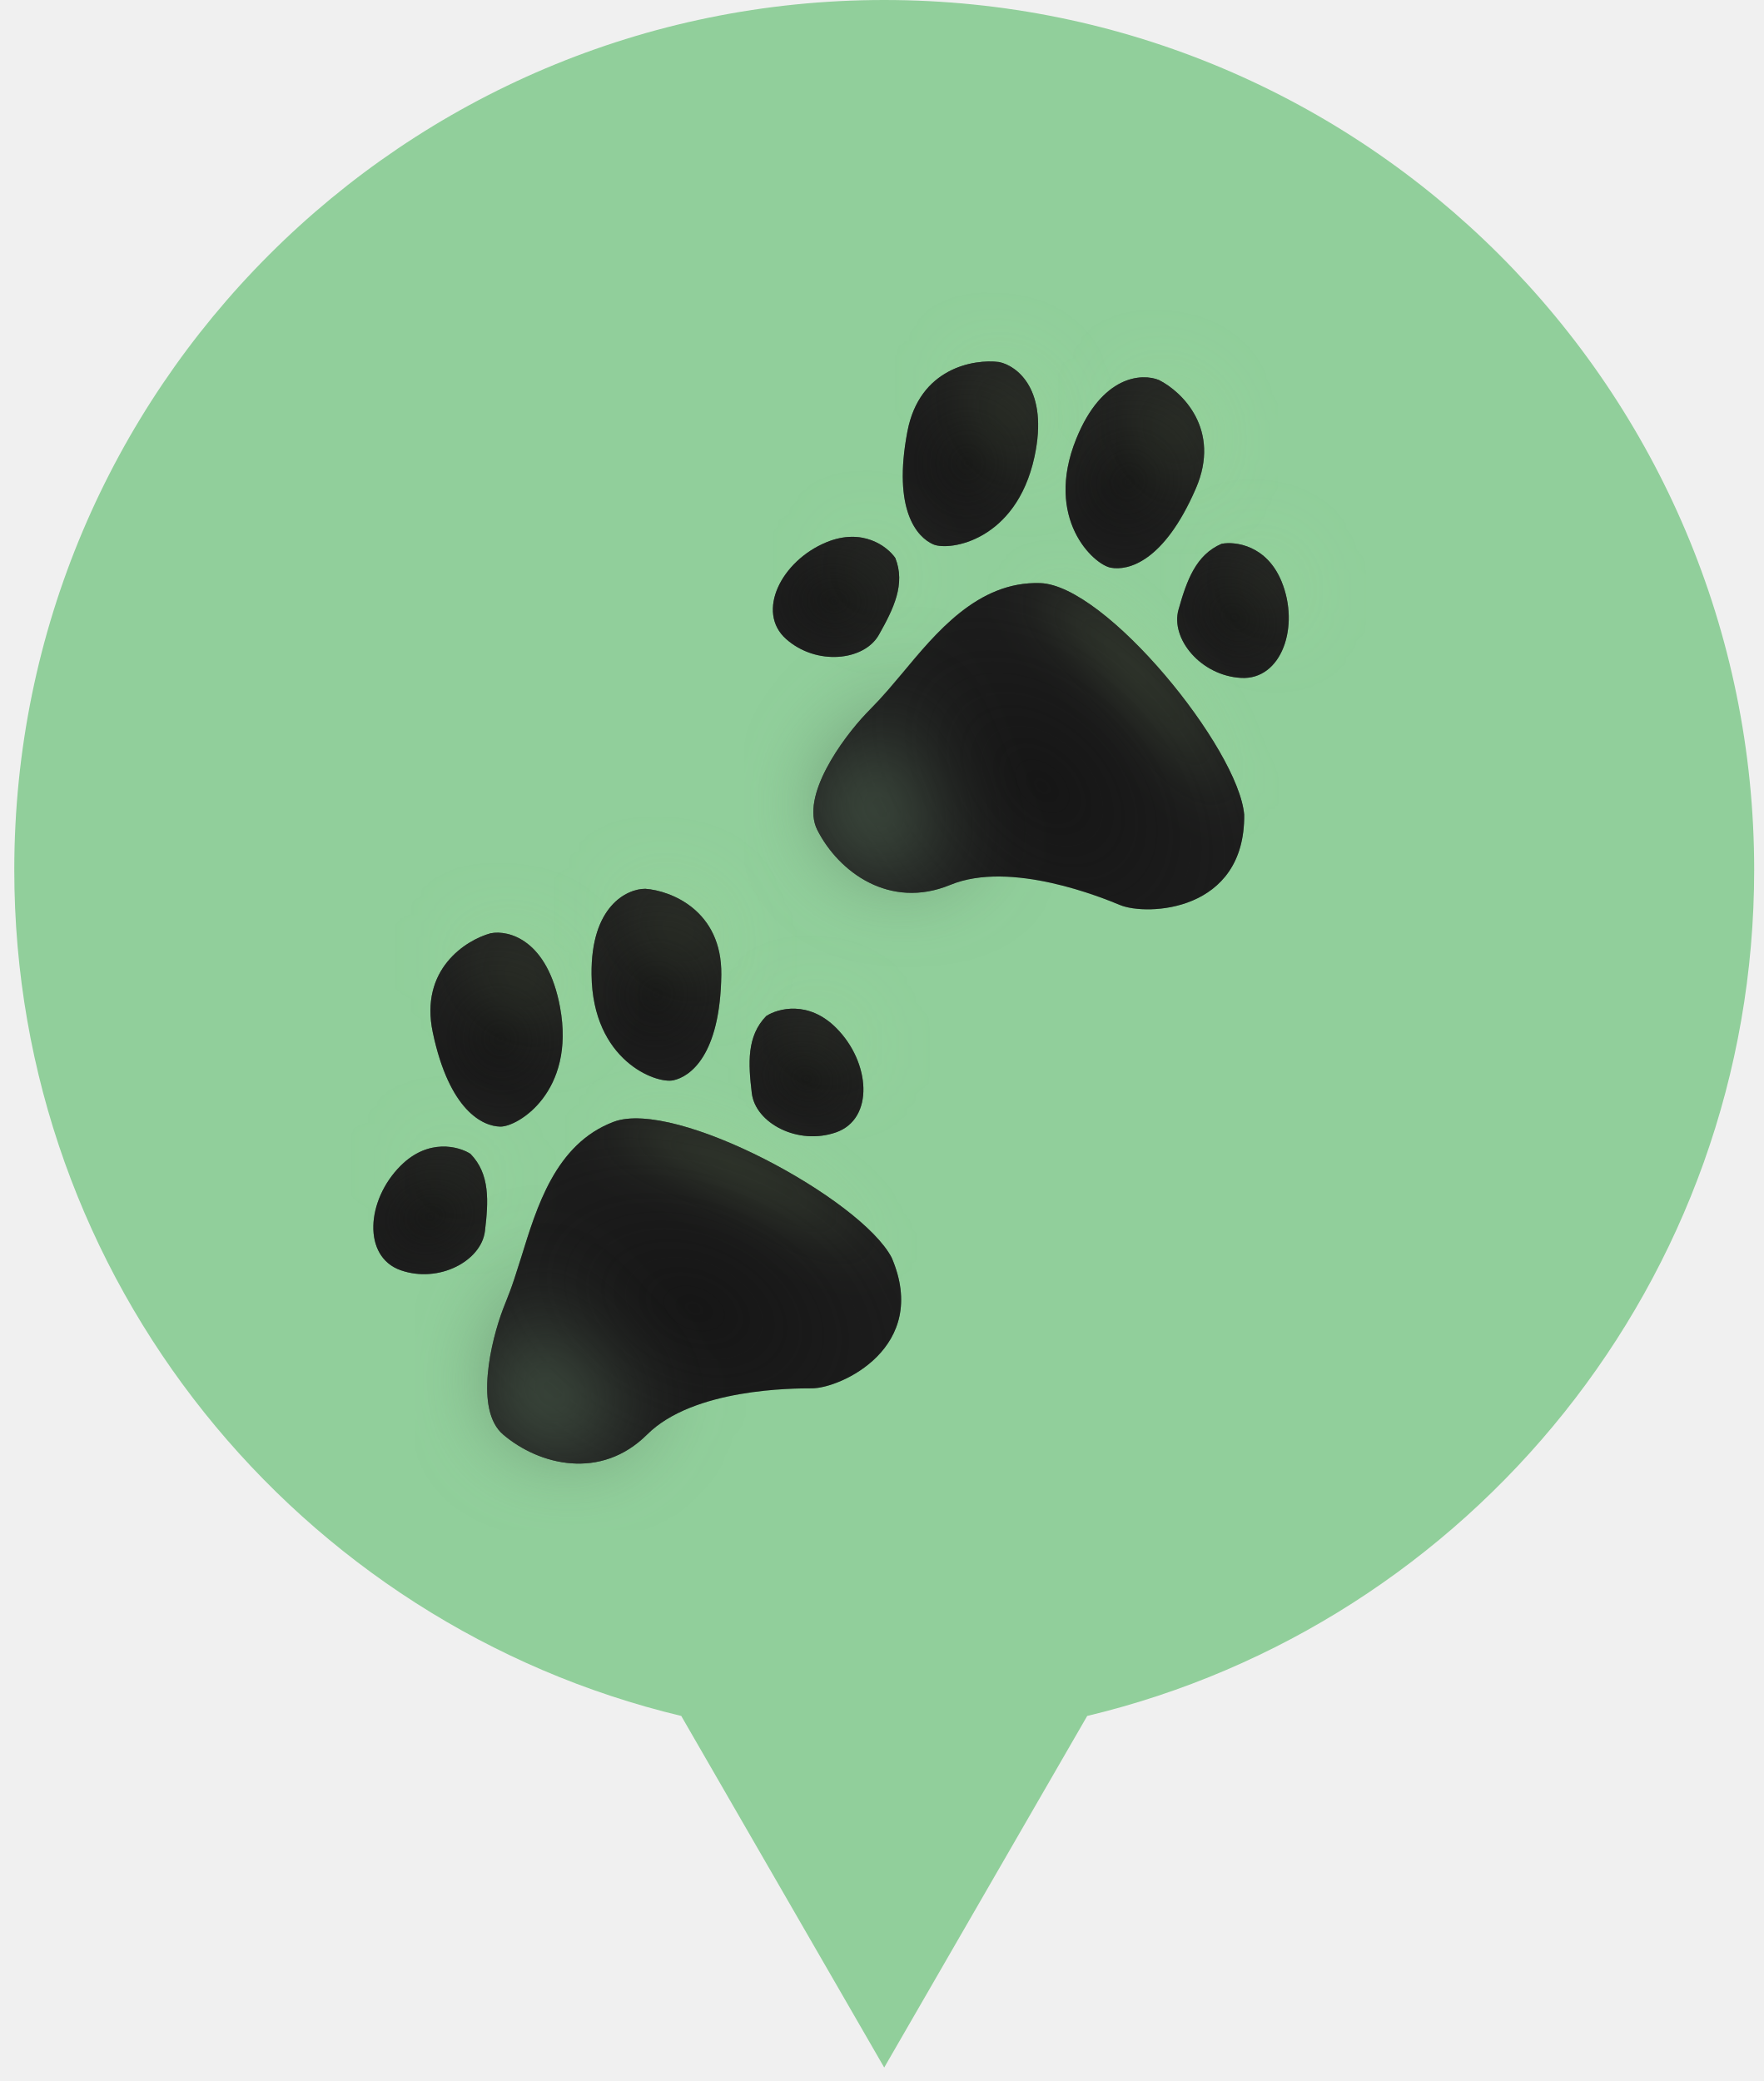
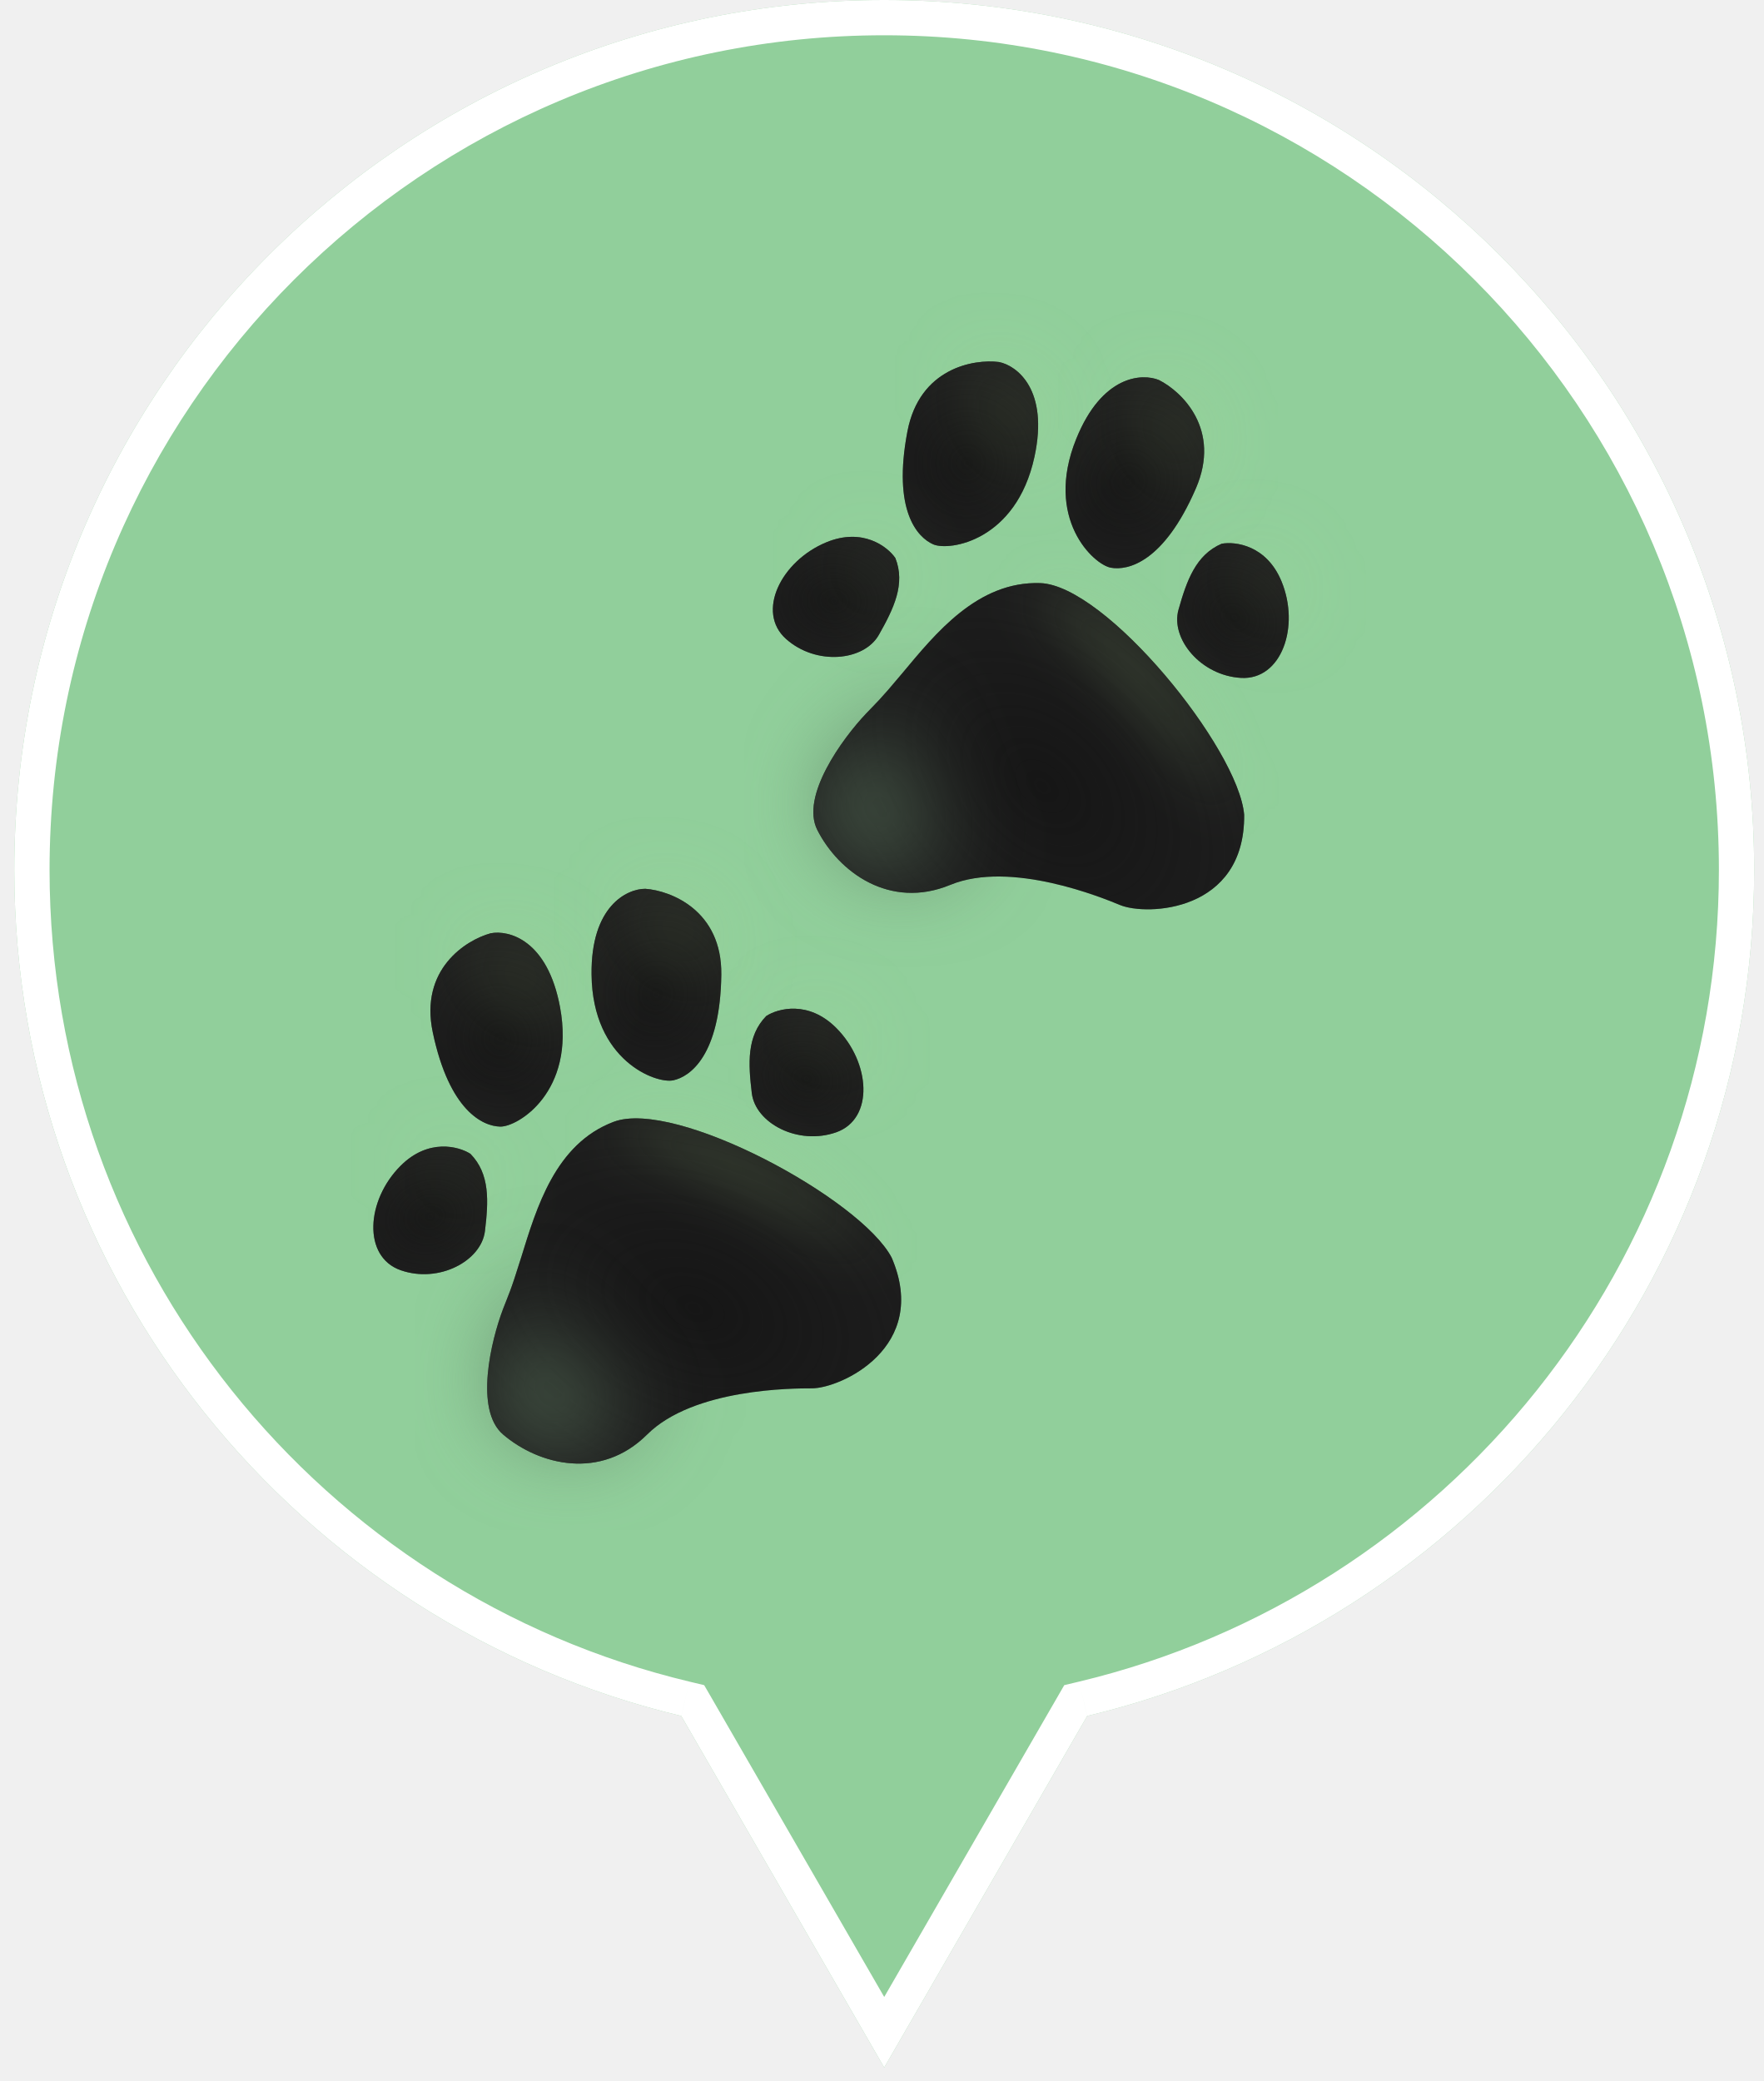
<svg xmlns="http://www.w3.org/2000/svg" width="50" height="59" viewBox="0 0 50 59" fill="none">
+   <mask id="path-1-inside-1_1477_23335" fill="white">
+     <path fill-rule="evenodd" clip-rule="evenodd" d="M30.822 48.65C41.667 46.058 49.73 36.302 49.73 24.663C49.73 11.042 38.688 0 25.067 0C11.447 0 0.405 11.042 0.405 24.663C0.405 36.302 8.468 46.058 19.313 48.65L25.067 58.618L30.822 48.65Z" />
+   </mask>
  <path fill-rule="evenodd" clip-rule="evenodd" d="M30.822 48.65C41.667 46.058 49.73 36.302 49.73 24.663C49.73 11.042 38.688 0 25.067 0C11.447 0 0.405 11.042 0.405 24.663C0.405 36.302 8.468 46.058 19.313 48.65L25.067 58.618L30.822 48.65Z" fill="#91CF9B" />
-   <path d="M14.262 40.67C13.445 39.972 13.921 38.006 14.262 37.109C14.412 36.714 14.466 36.645 14.773 35.656C15.209 34.252 15.737 32.43 17.399 31.805C19.149 31.147 24.403 33.985 25.278 35.656C26.372 38.2 23.832 39.362 23.017 39.362C22.496 39.362 19.66 39.362 18.347 40.67C17.034 41.978 15.283 41.542 14.262 40.67Z" fill="#161616" />
-   <path d="M14.262 40.67C13.445 39.972 13.921 38.006 14.262 37.109C14.412 36.714 14.466 36.645 14.773 35.656C15.209 34.252 15.737 32.43 17.399 31.805C19.149 31.147 24.403 33.985 25.278 35.656C26.372 38.2 23.832 39.362 23.017 39.362C22.496 39.362 19.66 39.362 18.347 40.67C17.034 41.978 15.283 41.542 14.262 40.67Z" fill="url(#paint0_radial_2_3)" />
+   <path d="M30.822 48.65L30.59 47.677L30.171 47.777L29.956 48.15L30.822 48.65ZM19.313 48.65L20.179 48.15L19.963 47.777L19.545 47.677L19.313 48.65ZM25.067 58.618L24.201 59.118L25.067 60.618L25.933 59.118L25.067 58.618ZM48.73 24.663C48.73 35.828 40.995 45.19 30.59 47.677L31.055 49.623C42.339 46.925 50.73 36.775 50.73 24.663H48.73ZM25.067 1C38.136 1 48.73 11.594 48.73 24.663H50.73C50.73 10.489 39.24 -1 25.067 -1V1ZM1.405 24.663C1.405 11.594 11.999 1 25.067 1V-1C10.895 -1 -0.595 10.489 -0.595 24.663H1.405ZM19.545 47.677C9.14 45.19 1.405 35.828 1.405 24.663H-0.595C-0.595 36.775 7.795 46.925 19.08 49.623L19.545 47.677ZM25.933 58.118L20.179 48.15L18.447 49.15L24.201 59.118L25.933 58.118ZM29.956 48.15L24.201 58.118L25.933 59.118L31.688 49.15L29.956 48.15Z" fill="white" mask="url(#path-1-inside-1_1477_23335)" />
+   <path d="M14.262 40.67C13.445 39.972 13.921 38.006 14.262 37.109C14.412 36.714 14.466 36.645 14.773 35.656C15.209 34.252 15.737 32.43 17.399 31.805C19.149 31.147 24.403 33.985 25.278 35.656C26.372 38.2 23.832 39.362 23.017 39.362C22.496 39.362 19.661 39.362 18.347 40.67C17.034 41.978 15.283 41.542 14.262 40.67Z" fill="#161616" />
+   <path d="M14.262 40.67C13.445 39.972 13.921 38.006 14.262 37.109C14.412 36.714 14.466 36.645 14.773 35.656C15.209 34.252 15.737 32.43 17.399 31.805C19.149 31.147 24.403 33.985 25.278 35.656C26.372 38.2 23.832 39.362 23.017 39.362C22.496 39.362 19.661 39.362 18.347 40.67C17.034 41.978 15.283 41.542 14.262 40.67Z" fill="url(#paint0_radial_1477_23335)" />
  <path d="M20.449 27.637C20.472 25.815 19.022 25.252 18.294 25.199C17.776 25.199 16.746 25.686 16.77 27.637C16.799 30.075 18.602 30.732 19.085 30.629C19.569 30.527 20.419 29.914 20.449 27.637Z" fill="#161616" />
-   <path d="M20.449 27.637C20.472 25.815 19.022 25.252 18.294 25.199C17.776 25.199 16.746 25.686 16.77 27.637C16.799 30.075 18.602 30.732 19.085 30.629C19.569 30.527 20.419 29.914 20.449 27.637Z" fill="url(#paint1_radial_2_3)" />
+   <path d="M20.449 27.637C20.472 25.815 19.022 25.252 18.294 25.199C17.776 25.199 16.746 25.686 16.77 27.637C16.799 30.075 18.602 30.732 19.085 30.629C19.569 30.527 20.419 29.914 20.449 27.637Z" fill="url(#paint1_radial_1477_23335)" />
  <path d="M12.268 29.266C11.893 27.482 13.207 26.652 13.911 26.46C14.42 26.361 15.524 26.642 15.878 28.56C16.321 30.958 14.679 31.949 14.184 31.941C13.69 31.933 12.737 31.495 12.268 29.266Z" fill="#161616" />
-   <path d="M12.268 29.266C11.893 27.482 13.207 26.652 13.911 26.46C14.42 26.361 15.524 26.642 15.878 28.56C16.321 30.958 14.679 31.949 14.184 31.941C13.69 31.933 12.737 31.495 12.268 29.266Z" fill="url(#paint2_radial_2_3)" />
-   <path d="M23.702 29.14C22.917 28.358 22.056 28.59 21.724 28.805C21.167 29.374 21.211 30.148 21.313 30.994C21.416 31.841 22.618 32.483 23.702 32.104C24.787 31.724 24.684 30.119 23.702 29.14Z" fill="#161616" />
-   <path d="M23.702 29.14C22.917 28.358 22.056 28.59 21.724 28.805C21.167 29.374 21.211 30.148 21.313 30.994C21.416 31.841 22.618 32.483 23.702 32.104C24.787 31.724 24.684 30.119 23.702 29.14Z" fill="url(#paint3_radial_2_3)" />
+   <path d="M12.268 29.266C11.893 27.482 13.207 26.652 13.911 26.46C14.42 26.361 15.524 26.642 15.878 28.56C16.321 30.958 14.679 31.949 14.184 31.941C13.69 31.933 12.737 31.495 12.268 29.266Z" fill="url(#paint2_radial_1477_23335)" />
+   <path d="M23.703 29.14C22.917 28.358 22.056 28.59 21.724 28.805C21.167 29.374 21.211 30.148 21.313 30.994C21.416 31.841 22.618 32.483 23.703 32.104C24.787 31.724 24.684 30.118 23.703 29.14Z" fill="#161616" />
+   <path d="M23.703 29.14C22.917 28.358 22.056 28.59 21.724 28.805C21.167 29.374 21.211 30.148 21.313 30.994C21.416 31.841 22.618 32.483 23.703 32.104C24.787 31.724 24.684 30.118 23.703 29.14Z" fill="url(#paint3_radial_1477_23335)" />
  <path d="M11.359 33.05C12.144 32.267 13.005 32.5 13.337 32.714C13.894 33.283 13.85 34.057 13.748 34.904C13.645 35.75 12.443 36.393 11.359 36.013C10.274 35.633 10.377 34.028 11.359 33.05Z" fill="#161616" />
-   <path d="M11.359 33.05C12.144 32.267 13.005 32.5 13.337 32.714C13.894 33.283 13.85 34.057 13.748 34.904C13.645 35.75 12.443 36.393 11.359 36.013C10.274 35.633 10.377 34.028 11.359 33.05Z" fill="url(#paint4_radial_2_3)" />
-   <g filter="url(#filter0_f_2_3)">
-     <path fill-rule="evenodd" clip-rule="evenodd" d="M16.162 32.946C16.359 32.799 16.579 32.676 16.824 32.58C18.507 31.922 23.562 34.76 24.404 36.431C24.861 37.535 24.66 38.379 24.221 38.98C25.01 38.407 25.669 37.369 25.027 35.818C24.184 34.147 19.13 31.309 17.446 31.967C16.907 32.178 16.491 32.525 16.162 32.946Z" fill="url(#paint5_linear_2_3)" fill-opacity="0.6" />
-   </g>
-   <g filter="url(#filter1_f_2_3)">
-     <path fill-rule="evenodd" clip-rule="evenodd" d="M18.271 25.52C18.93 25.568 20.241 26.077 20.22 27.724C20.203 29.029 19.888 29.73 19.548 30.092C19.73 29.682 19.862 29.096 19.873 28.264C19.894 26.616 18.583 26.108 17.925 26.059C17.704 26.059 17.382 26.157 17.104 26.444C17.402 25.731 17.948 25.52 18.271 25.52Z" fill="url(#paint6_linear_2_3)" fill-opacity="0.6" />
-   </g>
-   <g filter="url(#filter2_f_2_3)">
-     <path fill-rule="evenodd" clip-rule="evenodd" d="M13.794 26.837C14.463 26.885 15.795 27.389 15.774 29.021C15.757 30.314 15.437 31.008 15.092 31.367C15.277 30.961 15.411 30.38 15.422 29.556C15.443 27.924 14.111 27.42 13.442 27.372C13.218 27.372 12.89 27.468 12.608 27.753C12.911 27.046 13.465 26.837 13.794 26.837Z" fill="url(#paint7_linear_2_3)" fill-opacity="0.6" />
-   </g>
-   <g filter="url(#filter3_f_2_3)">
-     <path fill-rule="evenodd" clip-rule="evenodd" d="M22.55 28.849C23.079 28.882 24.133 29.233 24.116 30.371C24.102 31.272 23.849 31.756 23.576 32.005C23.723 31.723 23.829 31.318 23.837 30.743C23.854 29.606 22.801 29.255 22.272 29.221C22.095 29.221 21.836 29.289 21.613 29.487C21.852 28.994 22.29 28.849 22.55 28.849Z" fill="url(#paint8_linear_2_3)" fill-opacity="0.6" />
-   </g>
-   <g filter="url(#filter4_f_2_3)">
-     <path fill-rule="evenodd" clip-rule="evenodd" d="M12.293 32.765C12.718 32.798 13.565 33.143 13.551 34.261C13.54 35.146 13.337 35.621 13.117 35.866C13.235 35.588 13.32 35.191 13.327 34.626C13.341 33.509 12.494 33.164 12.069 33.131C11.927 33.131 11.718 33.197 11.539 33.392C11.732 32.908 12.084 32.765 12.293 32.765Z" fill="url(#paint9_linear_2_3)" fill-opacity="0.6" />
-   </g>
-   <g filter="url(#filter5_f_2_3)">
-     <path d="M14.52 40.301C13.81 39.694 14.224 37.984 14.52 37.204C14.651 36.86 14.697 36.8 14.964 35.941C15.344 34.72 15.803 33.135 17.248 32.591C18.77 32.019 23.339 34.487 24.1 35.941C25.052 38.152 22.843 39.163 22.134 39.163C21.681 39.163 19.215 39.163 18.073 40.301C16.931 41.438 15.408 41.059 14.52 40.301Z" fill="url(#paint10_linear_2_3)" />
-   </g>
-   <path d="M23.17 23.53C22.686 22.573 23.885 20.937 24.545 20.239C24.836 19.93 24.912 19.887 25.577 19.09C26.521 17.959 27.712 16.476 29.488 16.532C31.356 16.592 35.109 21.219 35.272 23.098C35.3 25.866 32.507 25.971 31.754 25.66C31.273 25.462 28.657 24.38 26.94 25.088C25.224 25.796 23.776 24.725 23.17 23.53Z" fill="#161616" />
-   <path d="M23.17 23.53C22.686 22.573 23.885 20.937 24.545 20.239C24.836 19.93 24.912 19.887 25.577 19.09C26.521 17.959 27.712 16.476 29.488 16.532C31.356 16.592 35.109 21.219 35.272 23.098C35.3 25.866 32.507 25.971 31.754 25.66C31.273 25.462 28.657 24.38 26.94 25.088C25.224 25.796 23.776 24.725 23.17 23.53Z" fill="url(#paint11_radial_2_3)" />
+   <path d="M11.359 33.05C12.144 32.267 13.005 32.5 13.337 32.714C13.894 33.283 13.85 34.057 13.748 34.904C13.645 35.75 12.443 36.393 11.359 36.013C10.274 35.633 10.377 34.028 11.359 33.05Z" fill="url(#paint4_radial_1477_23335)" />
+   <g filter="url(#filter0_f_1477_23335)">
+     <path fill-rule="evenodd" clip-rule="evenodd" d="M16.162 32.946C16.359 32.799 16.579 32.676 16.824 32.58C18.508 31.922 23.562 34.76 24.404 36.431C24.861 37.535 24.66 38.379 24.221 38.98C25.01 38.407 25.669 37.369 25.027 35.818C24.184 34.147 19.13 31.309 17.446 31.967C16.907 32.178 16.491 32.525 16.162 32.946Z" fill="url(#paint5_linear_1477_23335)" fill-opacity="0.6" />
+   </g>
+   <g filter="url(#filter1_f_1477_23335)">
+     <path fill-rule="evenodd" clip-rule="evenodd" d="M18.271 25.52C18.93 25.568 20.241 26.077 20.22 27.724C20.203 29.029 19.888 29.73 19.548 30.092C19.73 29.682 19.862 29.096 19.873 28.264C19.894 26.616 18.583 26.108 17.925 26.059C17.704 26.059 17.382 26.157 17.104 26.444C17.402 25.731 17.948 25.52 18.271 25.52Z" fill="url(#paint6_linear_1477_23335)" fill-opacity="0.6" />
+   </g>
+   <g filter="url(#filter2_f_1477_23335)">
+     <path fill-rule="evenodd" clip-rule="evenodd" d="M13.794 26.837C14.463 26.885 15.795 27.389 15.774 29.021C15.757 30.314 15.437 31.008 15.092 31.367C15.277 30.961 15.411 30.38 15.422 29.556C15.443 27.924 14.111 27.42 13.442 27.372C13.218 27.372 12.89 27.468 12.608 27.753C12.911 27.046 13.465 26.837 13.794 26.837Z" fill="url(#paint7_linear_1477_23335)" fill-opacity="0.6" />
+   </g>
+   <g filter="url(#filter3_f_1477_23335)">
+     <path fill-rule="evenodd" clip-rule="evenodd" d="M22.55 28.849C23.079 28.882 24.133 29.233 24.116 30.371C24.102 31.272 23.849 31.756 23.576 32.005C23.723 31.723 23.829 31.318 23.837 30.743C23.854 29.606 22.801 29.255 22.272 29.221C22.095 29.221 21.836 29.289 21.613 29.487C21.852 28.994 22.29 28.849 22.55 28.849Z" fill="url(#paint8_linear_1477_23335)" fill-opacity="0.6" />
+   </g>
+   <g filter="url(#filter4_f_1477_23335)">
+     <path fill-rule="evenodd" clip-rule="evenodd" d="M12.293 32.765C12.718 32.798 13.565 33.143 13.551 34.261C13.54 35.146 13.337 35.621 13.117 35.866C13.235 35.588 13.32 35.191 13.327 34.626C13.341 33.509 12.494 33.164 12.069 33.131C11.927 33.131 11.718 33.197 11.539 33.392C11.732 32.908 12.084 32.765 12.293 32.765Z" fill="url(#paint9_linear_1477_23335)" fill-opacity="0.6" />
+   </g>
+   <g filter="url(#filter5_f_1477_23335)">
+     <path d="M14.52 40.301C13.81 39.694 14.224 37.984 14.52 37.204C14.651 36.86 14.697 36.8 14.964 35.941C15.344 34.72 15.803 33.135 17.248 32.591C18.77 32.019 23.339 34.487 24.1 35.941C25.052 38.152 22.843 39.163 22.134 39.163C21.681 39.163 19.215 39.163 18.073 40.301C16.931 41.438 15.409 41.059 14.52 40.301Z" fill="url(#paint10_linear_1477_23335)" />
+   </g>
+   <path d="M23.17 23.53C22.686 22.573 23.885 20.937 24.545 20.239C24.836 19.93 24.912 19.887 25.577 19.09C26.521 17.959 27.712 16.476 29.488 16.532C31.356 16.592 35.109 21.219 35.271 23.098C35.299 25.866 32.507 25.971 31.754 25.66C31.273 25.462 28.657 24.38 26.94 25.088C25.224 25.796 23.776 24.725 23.17 23.53Z" fill="#161616" />
+   <path d="M23.17 23.53C22.686 22.573 23.885 20.937 24.545 20.239C24.836 19.93 24.912 19.887 25.577 19.09C26.521 17.959 27.712 16.476 29.488 16.532C31.356 16.592 35.109 21.219 35.271 23.098C35.299 25.866 32.507 25.971 31.754 25.66C31.273 25.462 28.657 24.38 26.94 25.088C25.224 25.796 23.776 24.725 23.17 23.53Z" fill="url(#paint11_radial_1477_23335)" />
  <path d="M33.902 13.849C34.627 12.175 33.507 11.102 32.856 10.775C32.378 10.577 31.24 10.635 30.509 12.446C29.595 14.71 31.004 16.005 31.49 16.095C31.976 16.185 32.996 15.942 33.902 13.849Z" fill="#161616" />
-   <path d="M33.902 13.849C34.627 12.175 33.507 11.102 32.856 10.775C32.378 10.577 31.24 10.635 30.509 12.446C29.595 14.71 31.004 16.005 31.49 16.095C31.976 16.185 32.996 15.942 33.902 13.849Z" fill="url(#paint12_radial_2_3)" />
-   <path d="M25.725 12.23C26.067 10.439 27.599 10.173 28.322 10.264C28.829 10.366 29.74 11.047 29.326 12.955C28.809 15.341 26.913 15.629 26.459 15.434C26.006 15.238 25.297 14.47 25.725 12.23Z" fill="#161616" />
-   <path d="M25.725 12.23C26.067 10.439 27.599 10.173 28.322 10.264C28.829 10.366 29.74 11.047 29.326 12.955C28.809 15.341 26.913 15.629 26.459 15.434C26.006 15.238 25.297 14.47 25.725 12.23Z" fill="url(#paint13_radial_2_3)" />
-   <path d="M36.33 16.482C35.907 15.459 35.023 15.345 34.634 15.417C33.9 15.73 33.642 16.462 33.41 17.284C33.178 18.105 34.039 19.157 35.186 19.22C36.333 19.283 36.858 17.76 36.33 16.482Z" fill="#161616" />
-   <path d="M36.33 16.482C35.907 15.459 35.023 15.345 34.634 15.417C33.9 15.73 33.642 16.462 33.41 17.284C33.178 18.105 34.039 19.157 35.186 19.22C36.333 19.283 36.858 17.76 36.33 16.482Z" fill="url(#paint14_radial_2_3)" />
-   <path d="M23.426 15.375C24.453 14.952 25.158 15.495 25.381 15.82C25.676 16.558 25.336 17.256 24.915 18C24.493 18.743 23.137 18.878 22.282 18.114C21.428 17.35 22.143 15.905 23.426 15.375Z" fill="#161616" />
-   <path d="M23.426 15.375C24.453 14.952 25.158 15.495 25.381 15.82C25.676 16.558 25.336 17.256 24.915 18C24.493 18.743 23.137 18.878 22.282 18.114C21.428 17.35 22.143 15.905 23.426 15.375Z" fill="url(#paint15_radial_2_3)" />
-   <g filter="url(#filter6_f_2_3)">
-     <path fill-rule="evenodd" clip-rule="evenodd" d="M27.905 17.116C28.144 17.056 28.394 17.026 28.657 17.031C30.465 17.065 34.034 21.616 34.166 23.482C34.161 24.677 33.65 25.38 33.012 25.768C33.962 25.54 34.971 24.832 34.977 23.153C34.845 21.287 31.276 16.735 29.468 16.701C28.889 16.69 28.372 16.853 27.905 17.116Z" fill="url(#paint16_linear_2_3)" fill-opacity="0.6" />
-   </g>
-   <g filter="url(#filter7_f_2_3)">
-     <path fill-rule="evenodd" clip-rule="evenodd" d="M32.711 11.063C33.299 11.359 34.313 12.329 33.657 13.843C33.138 15.043 32.577 15.57 32.124 15.774C32.451 15.466 32.798 14.974 33.13 14.209C33.785 12.695 32.772 11.725 32.183 11.429C31.98 11.345 31.644 11.312 31.277 11.472C31.828 10.927 32.412 10.94 32.711 11.063Z" fill="url(#paint17_linear_2_3)" fill-opacity="0.6" />
-   </g>
-   <g filter="url(#filter8_f_2_3)">
-     <path fill-rule="evenodd" clip-rule="evenodd" d="M28.069 10.569C28.667 10.868 29.702 11.842 29.052 13.342C28.537 14.53 27.974 15.049 27.518 15.249C27.845 14.944 28.193 14.459 28.521 13.701C29.171 12.201 28.136 11.228 27.538 10.928C27.331 10.843 26.991 10.807 26.621 10.962C27.174 10.425 27.765 10.443 28.069 10.569Z" fill="url(#paint18_linear_2_3)" fill-opacity="0.6" />
-   </g>
-   <g filter="url(#filter9_f_2_3)">
-     <path fill-rule="evenodd" clip-rule="evenodd" d="M35.38 15.773C35.855 16.006 36.691 16.732 36.236 17.776C35.876 18.604 35.456 18.954 35.108 19.081C35.352 18.876 35.606 18.542 35.835 18.014C36.29 16.97 35.454 16.244 34.979 16.011C34.816 15.944 34.55 15.907 34.268 16.005C34.679 15.641 35.139 15.674 35.38 15.773Z" fill="url(#paint19_linear_2_3)" fill-opacity="0.6" />
-   </g>
-   <g filter="url(#filter10_f_2_3)">
-     <path fill-rule="evenodd" clip-rule="evenodd" d="M24.398 15.47C24.777 15.662 25.425 16.304 24.982 17.331C24.63 18.145 24.259 18.506 23.962 18.649C24.178 18.437 24.41 18.102 24.634 17.583C25.078 16.556 24.43 15.915 24.05 15.722C23.919 15.668 23.701 15.65 23.461 15.761C23.825 15.388 24.205 15.39 24.398 15.47Z" fill="url(#paint20_linear_2_3)" fill-opacity="0.6" />
-   </g>
-   <g filter="url(#filter11_f_2_3)">
-     <path d="M23.551 23.286C23.13 22.455 24.172 21.032 24.747 20.424C25 20.156 25.066 20.118 25.644 19.426C26.465 18.442 27.501 17.152 29.045 17.201C30.67 17.253 33.933 21.277 34.075 22.911C34.099 25.318 31.67 25.41 31.016 25.139C30.598 24.966 28.323 24.026 26.83 24.642C25.337 25.257 24.078 24.326 23.551 23.286Z" fill="url(#paint21_linear_2_3)" />
+   <path d="M33.902 13.849C34.627 12.175 33.507 11.102 32.856 10.775C32.378 10.577 31.24 10.635 30.509 12.446C29.595 14.71 31.004 16.005 31.49 16.095C31.976 16.185 32.996 15.942 33.902 13.849Z" fill="url(#paint12_radial_1477_23335)" />
+   <path d="M25.725 12.23C26.067 10.439 27.599 10.173 28.322 10.264C28.829 10.366 29.74 11.047 29.326 12.955C28.809 15.34 26.912 15.629 26.459 15.434C26.006 15.238 25.297 14.47 25.725 12.23Z" fill="#161616" />
+   <path d="M25.725 12.23C26.067 10.439 27.599 10.173 28.322 10.264C28.829 10.366 29.74 11.047 29.326 12.955C28.809 15.34 26.912 15.629 26.459 15.434C26.006 15.238 25.297 14.47 25.725 12.23Z" fill="url(#paint13_radial_1477_23335)" />
+   <path d="M36.33 16.482C35.907 15.459 35.023 15.345 34.634 15.416C33.9 15.73 33.642 16.462 33.41 17.284C33.178 18.105 34.039 19.157 35.186 19.22C36.333 19.283 36.858 17.76 36.33 16.482Z" fill="#161616" />
+   <path d="M36.33 16.482C35.907 15.459 35.023 15.345 34.634 15.416C33.9 15.73 33.642 16.462 33.41 17.284C33.178 18.105 34.039 19.157 35.186 19.22C36.333 19.283 36.858 17.76 36.33 16.482Z" fill="url(#paint14_radial_1477_23335)" />
+   <path d="M23.426 15.375C24.453 14.952 25.158 15.495 25.382 15.82C25.676 16.558 25.337 17.256 24.915 18C24.494 18.743 23.137 18.878 22.282 18.114C21.428 17.349 22.143 15.905 23.426 15.375Z" fill="#161616" />
+   <path d="M23.426 15.375C24.453 14.952 25.158 15.495 25.382 15.82C25.676 16.558 25.337 17.256 24.915 18C24.494 18.743 23.137 18.878 22.282 18.114C21.428 17.349 22.143 15.905 23.426 15.375Z" fill="url(#paint15_radial_1477_23335)" />
+   <g filter="url(#filter6_f_1477_23335)">
+     <path fill-rule="evenodd" clip-rule="evenodd" d="M27.905 17.116C28.144 17.056 28.394 17.026 28.657 17.031C30.465 17.065 34.034 21.616 34.166 23.482C34.161 24.677 33.65 25.38 33.012 25.768C33.962 25.54 34.971 24.832 34.977 23.153C34.845 21.287 31.276 16.735 29.468 16.701C28.889 16.69 28.372 16.853 27.905 17.116Z" fill="url(#paint16_linear_1477_23335)" fill-opacity="0.6" />
+   </g>
+   <g filter="url(#filter7_f_1477_23335)">
+     <path fill-rule="evenodd" clip-rule="evenodd" d="M32.711 11.063C33.299 11.359 34.313 12.329 33.657 13.843C33.138 15.042 32.577 15.57 32.124 15.774C32.451 15.466 32.799 14.974 33.13 14.209C33.785 12.695 32.772 11.725 32.183 11.429C31.98 11.345 31.644 11.312 31.277 11.472C31.828 10.927 32.412 10.94 32.711 11.063Z" fill="url(#paint17_linear_1477_23335)" fill-opacity="0.6" />
+   </g>
+   <g filter="url(#filter8_f_1477_23335)">
+     <path fill-rule="evenodd" clip-rule="evenodd" d="M28.069 10.569C28.667 10.868 29.702 11.842 29.052 13.342C28.537 14.53 27.974 15.049 27.518 15.249C27.845 14.944 28.193 14.459 28.521 13.701C29.171 12.201 28.136 11.228 27.538 10.928C27.331 10.843 26.991 10.807 26.621 10.962C27.174 10.425 27.765 10.443 28.069 10.569Z" fill="url(#paint18_linear_1477_23335)" fill-opacity="0.6" />
+   </g>
+   <g filter="url(#filter9_f_1477_23335)">
+     <path fill-rule="evenodd" clip-rule="evenodd" d="M35.38 15.773C35.854 16.006 36.691 16.732 36.236 17.776C35.876 18.604 35.456 18.954 35.108 19.081C35.352 18.876 35.606 18.542 35.835 18.014C36.29 16.97 35.454 16.244 34.979 16.011C34.816 15.943 34.55 15.907 34.268 16.005C34.679 15.641 35.139 15.674 35.38 15.773Z" fill="url(#paint19_linear_1477_23335)" fill-opacity="0.6" />
+   </g>
+   <g filter="url(#filter10_f_1477_23335)">
+     <path fill-rule="evenodd" clip-rule="evenodd" d="M24.398 15.47C24.777 15.662 25.425 16.304 24.981 17.331C24.63 18.144 24.259 18.506 23.962 18.649C24.178 18.437 24.41 18.102 24.634 17.583C25.078 16.556 24.43 15.915 24.05 15.722C23.919 15.668 23.701 15.65 23.461 15.761C23.825 15.388 24.205 15.39 24.398 15.47Z" fill="url(#paint20_linear_1477_23335)" fill-opacity="0.6" />
+   </g>
+   <g filter="url(#filter11_f_1477_23335)">
+     <path d="M23.551 23.286C23.13 22.454 24.172 21.032 24.747 20.424C25 20.156 25.066 20.118 25.644 19.426C26.465 18.442 27.501 17.152 29.045 17.201C30.67 17.253 33.933 21.277 34.075 22.91C34.099 25.318 31.67 25.41 31.016 25.139C30.598 24.966 28.323 24.026 26.83 24.642C25.337 25.257 24.078 24.326 23.551 23.286Z" fill="url(#paint21_linear_1477_23335)" />
  </g>
  <defs>
-     <filter id="filter0_f_2_3" x="14.596" y="30.304" width="12.256" height="10.242" filterUnits="userSpaceOnUse" color-interpolation-filters="sRGB">
-       <feFlood flood-opacity="0" result="BackgroundImageFix" />
-       <feBlend mode="normal" in="SourceGraphic" in2="BackgroundImageFix" result="shape" />
-       <feGaussianBlur stdDeviation="0.783" result="effect1_foregroundBlur_2_3" />
-     </filter>
-     <filter id="filter1_f_2_3" x="14.755" y="23.171" width="7.814" height="9.269" filterUnits="userSpaceOnUse" color-interpolation-filters="sRGB">
-       <feFlood flood-opacity="0" result="BackgroundImageFix" />
-       <feBlend mode="normal" in="SourceGraphic" in2="BackgroundImageFix" result="shape" />
-       <feGaussianBlur stdDeviation="1.174" result="effect1_foregroundBlur_2_3" />
-     </filter>
-     <filter id="filter2_f_2_3" x="10.259" y="24.489" width="7.864" height="9.227" filterUnits="userSpaceOnUse" color-interpolation-filters="sRGB">
-       <feFlood flood-opacity="0" result="BackgroundImageFix" />
-       <feBlend mode="normal" in="SourceGraphic" in2="BackgroundImageFix" result="shape" />
-       <feGaussianBlur stdDeviation="1.174" result="effect1_foregroundBlur_2_3" />
-     </filter>
-     <filter id="filter3_f_2_3" x="19.264" y="26.5" width="7.201" height="7.854" filterUnits="userSpaceOnUse" color-interpolation-filters="sRGB">
-       <feFlood flood-opacity="0" result="BackgroundImageFix" />
-       <feBlend mode="normal" in="SourceGraphic" in2="BackgroundImageFix" result="shape" />
-       <feGaussianBlur stdDeviation="1.174" result="effect1_foregroundBlur_2_3" />
-     </filter>
-     <filter id="filter4_f_2_3" x="9.19" y="30.417" width="6.71" height="7.798" filterUnits="userSpaceOnUse" color-interpolation-filters="sRGB">
-       <feFlood flood-opacity="0" result="BackgroundImageFix" />
-       <feBlend mode="normal" in="SourceGraphic" in2="BackgroundImageFix" result="shape" />
-       <feGaussianBlur stdDeviation="1.174" result="effect1_foregroundBlur_2_3" />
-     </filter>
-     <filter id="filter5_f_2_3" x="11.779" y="30.158" width="14.904" height="13.209" filterUnits="userSpaceOnUse" color-interpolation-filters="sRGB">
-       <feFlood flood-opacity="0" result="BackgroundImageFix" />
-       <feBlend mode="normal" in="SourceGraphic" in2="BackgroundImageFix" result="shape" />
-       <feGaussianBlur stdDeviation="1.174" result="effect1_foregroundBlur_2_3" />
-     </filter>
-     <filter id="filter6_f_2_3" x="26.339" y="15.135" width="10.203" height="12.199" filterUnits="userSpaceOnUse" color-interpolation-filters="sRGB">
-       <feFlood flood-opacity="0" result="BackgroundImageFix" />
-       <feBlend mode="normal" in="SourceGraphic" in2="BackgroundImageFix" result="shape" />
-       <feGaussianBlur stdDeviation="0.783" result="effect1_foregroundBlur_2_3" />
-     </filter>
-     <filter id="filter7_f_2_3" x="28.928" y="8.644" width="7.291" height="9.479" filterUnits="userSpaceOnUse" color-interpolation-filters="sRGB">
-       <feFlood flood-opacity="0" result="BackgroundImageFix" />
-       <feBlend mode="normal" in="SourceGraphic" in2="BackgroundImageFix" result="shape" />
-       <feGaussianBlur stdDeviation="1.174" result="effect1_foregroundBlur_2_3" />
-     </filter>
-     <filter id="filter8_f_2_3" x="24.272" y="8.147" width="7.335" height="9.451" filterUnits="userSpaceOnUse" color-interpolation-filters="sRGB">
-       <feFlood flood-opacity="0" result="BackgroundImageFix" />
-       <feBlend mode="normal" in="SourceGraphic" in2="BackgroundImageFix" result="shape" />
-       <feGaussianBlur stdDeviation="1.174" result="effect1_foregroundBlur_2_3" />
-     </filter>
-     <filter id="filter9_f_2_3" x="31.919" y="13.358" width="6.797" height="8.072" filterUnits="userSpaceOnUse" color-interpolation-filters="sRGB">
-       <feFlood flood-opacity="0" result="BackgroundImageFix" />
-       <feBlend mode="normal" in="SourceGraphic" in2="BackgroundImageFix" result="shape" />
-       <feGaussianBlur stdDeviation="1.174" result="effect1_foregroundBlur_2_3" />
-     </filter>
-     <filter id="filter10_f_2_3" x="21.112" y="13.078" width="6.368" height="7.92" filterUnits="userSpaceOnUse" color-interpolation-filters="sRGB">
-       <feFlood flood-opacity="0" result="BackgroundImageFix" />
-       <feBlend mode="normal" in="SourceGraphic" in2="BackgroundImageFix" result="shape" />
-       <feGaussianBlur stdDeviation="1.174" result="effect1_foregroundBlur_2_3" />
-     </filter>
-     <filter id="filter11_f_2_3" x="21.105" y="14.851" width="15.319" height="12.742" filterUnits="userSpaceOnUse" color-interpolation-filters="sRGB">
-       <feFlood flood-opacity="0" result="BackgroundImageFix" />
-       <feBlend mode="normal" in="SourceGraphic" in2="BackgroundImageFix" result="shape" />
-       <feGaussianBlur stdDeviation="1.174" result="effect1_foregroundBlur_2_3" />
-     </filter>
-     <radialGradient id="paint0_radial_2_3" cx="0" cy="0" r="1" gradientUnits="userSpaceOnUse" gradientTransform="translate(19.6791 37.095) rotate(-68.1263) scale(8.42163 12.8252)">
-       <stop stop-color="#232323" stop-opacity="0" />
-       <stop offset="1" stop-color="#232323" />
-     </radialGradient>
-     <radialGradient id="paint1_radial_2_3" cx="0" cy="0" r="1" gradientUnits="userSpaceOnUse" gradientTransform="translate(18.6091 28.1933) rotate(-77.2419) scale(4.4543 4.2258)">
-       <stop stop-color="#232323" stop-opacity="0" />
-       <stop offset="1" stop-color="#232323" />
-     </radialGradient>
-     <radialGradient id="paint2_radial_2_3" cx="0" cy="0" r="1" gradientUnits="userSpaceOnUse" gradientTransform="translate(14.1809 29.4591) rotate(-113.892) scale(4.45634 4.22387)">
-       <stop stop-color="#232323" stop-opacity="0" />
-       <stop offset="1" stop-color="#232323" />
-     </radialGradient>
-     <radialGradient id="paint3_radial_2_3" cx="0" cy="0" r="1" gradientUnits="userSpaceOnUse" gradientTransform="translate(22.8641 30.589) rotate(-73.3701) scale(3.01489 3.64154)">
-       <stop stop-color="#232323" stop-opacity="0" />
-       <stop offset="1" stop-color="#232323" />
-     </radialGradient>
-     <radialGradient id="paint4_radial_2_3" cx="0" cy="0" r="1" gradientUnits="userSpaceOnUse" gradientTransform="translate(12.197 34.4981) rotate(-106.63) scale(3.01489 3.64154)">
-       <stop stop-color="#232323" stop-opacity="0" />
-       <stop offset="1" stop-color="#232323" />
-     </radialGradient>
-     <linearGradient id="paint5_linear_2_3" x1="20.724" y1="31.87" x2="19.924" y2="33.639" gradientUnits="userSpaceOnUse">
-       <stop stop-color="#BAE490" />
-       <stop offset="1" stop-color="#A7DC94" stop-opacity="0" />
-     </linearGradient>
-     <linearGradient id="paint6_linear_2_3" x1="18.662" y1="25.52" x2="17.985" y2="26.314" gradientUnits="userSpaceOnUse">
-       <stop stop-color="#BAE490" />
-       <stop offset="1" stop-color="#A7DC94" stop-opacity="0" />
-     </linearGradient>
-     <linearGradient id="paint7_linear_2_3" x1="14.191" y1="26.837" x2="13.524" y2="27.641" gradientUnits="userSpaceOnUse">
-       <stop stop-color="#BAE490" />
-       <stop offset="1" stop-color="#A7DC94" stop-opacity="0" />
-     </linearGradient>
-     <linearGradient id="paint8_linear_2_3" x1="22.864" y1="28.849" x2="22.413" y2="29.465" gradientUnits="userSpaceOnUse">
-       <stop stop-color="#BAE490" />
-       <stop offset="1" stop-color="#A7DC94" stop-opacity="0" />
-     </linearGradient>
-     <linearGradient id="paint9_linear_2_3" x1="12.545" y1="32.765" x2="12.083" y2="33.282" gradientUnits="userSpaceOnUse">
-       <stop stop-color="#BAE490" />
-       <stop offset="1" stop-color="#A7DC94" stop-opacity="0" />
-     </linearGradient>
-     <linearGradient id="paint10_linear_2_3" x1="17.691" y1="37.465" x2="14.566" y2="40.448" gradientUnits="userSpaceOnUse">
+     <filter id="filter0_f_1477_23335" x="14.596" y="30.304" width="12.256" height="10.242" filterUnits="userSpaceOnUse" color-interpolation-filters="sRGB">
+       <feFlood flood-opacity="0" result="BackgroundImageFix" />
+       <feBlend mode="normal" in="SourceGraphic" in2="BackgroundImageFix" result="shape" />
+       <feGaussianBlur stdDeviation="0.783" result="effect1_foregroundBlur_1477_23335" />
+     </filter>
+     <filter id="filter1_f_1477_23335" x="14.755" y="23.171" width="7.814" height="9.269" filterUnits="userSpaceOnUse" color-interpolation-filters="sRGB">
+       <feFlood flood-opacity="0" result="BackgroundImageFix" />
+       <feBlend mode="normal" in="SourceGraphic" in2="BackgroundImageFix" result="shape" />
+       <feGaussianBlur stdDeviation="1.174" result="effect1_foregroundBlur_1477_23335" />
+     </filter>
+     <filter id="filter2_f_1477_23335" x="10.259" y="24.489" width="7.864" height="9.227" filterUnits="userSpaceOnUse" color-interpolation-filters="sRGB">
+       <feFlood flood-opacity="0" result="BackgroundImageFix" />
+       <feBlend mode="normal" in="SourceGraphic" in2="BackgroundImageFix" result="shape" />
+       <feGaussianBlur stdDeviation="1.174" result="effect1_foregroundBlur_1477_23335" />
+     </filter>
+     <filter id="filter3_f_1477_23335" x="19.264" y="26.5" width="7.201" height="7.854" filterUnits="userSpaceOnUse" color-interpolation-filters="sRGB">
+       <feFlood flood-opacity="0" result="BackgroundImageFix" />
+       <feBlend mode="normal" in="SourceGraphic" in2="BackgroundImageFix" result="shape" />
+       <feGaussianBlur stdDeviation="1.174" result="effect1_foregroundBlur_1477_23335" />
+     </filter>
+     <filter id="filter4_f_1477_23335" x="9.19" y="30.417" width="6.71" height="7.798" filterUnits="userSpaceOnUse" color-interpolation-filters="sRGB">
+       <feFlood flood-opacity="0" result="BackgroundImageFix" />
+       <feBlend mode="normal" in="SourceGraphic" in2="BackgroundImageFix" result="shape" />
+       <feGaussianBlur stdDeviation="1.174" result="effect1_foregroundBlur_1477_23335" />
+     </filter>
+     <filter id="filter5_f_1477_23335" x="11.779" y="30.158" width="14.904" height="13.209" filterUnits="userSpaceOnUse" color-interpolation-filters="sRGB">
+       <feFlood flood-opacity="0" result="BackgroundImageFix" />
+       <feBlend mode="normal" in="SourceGraphic" in2="BackgroundImageFix" result="shape" />
+       <feGaussianBlur stdDeviation="1.174" result="effect1_foregroundBlur_1477_23335" />
+     </filter>
+     <filter id="filter6_f_1477_23335" x="26.339" y="15.135" width="10.203" height="12.199" filterUnits="userSpaceOnUse" color-interpolation-filters="sRGB">
+       <feFlood flood-opacity="0" result="BackgroundImageFix" />
+       <feBlend mode="normal" in="SourceGraphic" in2="BackgroundImageFix" result="shape" />
+       <feGaussianBlur stdDeviation="0.783" result="effect1_foregroundBlur_1477_23335" />
+     </filter>
+     <filter id="filter7_f_1477_23335" x="28.928" y="8.644" width="7.291" height="9.479" filterUnits="userSpaceOnUse" color-interpolation-filters="sRGB">
+       <feFlood flood-opacity="0" result="BackgroundImageFix" />
+       <feBlend mode="normal" in="SourceGraphic" in2="BackgroundImageFix" result="shape" />
+       <feGaussianBlur stdDeviation="1.174" result="effect1_foregroundBlur_1477_23335" />
+     </filter>
+     <filter id="filter8_f_1477_23335" x="24.272" y="8.147" width="7.335" height="9.451" filterUnits="userSpaceOnUse" color-interpolation-filters="sRGB">
+       <feFlood flood-opacity="0" result="BackgroundImageFix" />
+       <feBlend mode="normal" in="SourceGraphic" in2="BackgroundImageFix" result="shape" />
+       <feGaussianBlur stdDeviation="1.174" result="effect1_foregroundBlur_1477_23335" />
+     </filter>
+     <filter id="filter9_f_1477_23335" x="31.919" y="13.358" width="6.797" height="8.072" filterUnits="userSpaceOnUse" color-interpolation-filters="sRGB">
+       <feFlood flood-opacity="0" result="BackgroundImageFix" />
+       <feBlend mode="normal" in="SourceGraphic" in2="BackgroundImageFix" result="shape" />
+       <feGaussianBlur stdDeviation="1.174" result="effect1_foregroundBlur_1477_23335" />
+     </filter>
+     <filter id="filter10_f_1477_23335" x="21.112" y="13.078" width="6.368" height="7.92" filterUnits="userSpaceOnUse" color-interpolation-filters="sRGB">
+       <feFlood flood-opacity="0" result="BackgroundImageFix" />
+       <feBlend mode="normal" in="SourceGraphic" in2="BackgroundImageFix" result="shape" />
+       <feGaussianBlur stdDeviation="1.174" result="effect1_foregroundBlur_1477_23335" />
+     </filter>
+     <filter id="filter11_f_1477_23335" x="21.105" y="14.851" width="15.319" height="12.742" filterUnits="userSpaceOnUse" color-interpolation-filters="sRGB">
+       <feFlood flood-opacity="0" result="BackgroundImageFix" />
+       <feBlend mode="normal" in="SourceGraphic" in2="BackgroundImageFix" result="shape" />
+       <feGaussianBlur stdDeviation="1.174" result="effect1_foregroundBlur_1477_23335" />
+     </filter>
+     <radialGradient id="paint0_radial_1477_23335" cx="0" cy="0" r="1" gradientUnits="userSpaceOnUse" gradientTransform="translate(19.6791 37.095) rotate(-68.1263) scale(8.42163 12.8252)">
+       <stop stop-color="#232323" stop-opacity="0" />
+       <stop offset="1" stop-color="#232323" />
+     </radialGradient>
+     <radialGradient id="paint1_radial_1477_23335" cx="0" cy="0" r="1" gradientUnits="userSpaceOnUse" gradientTransform="translate(18.6091 28.1932) rotate(-77.2419) scale(4.4543 4.2258)">
+       <stop stop-color="#232323" stop-opacity="0" />
+       <stop offset="1" stop-color="#232323" />
+     </radialGradient>
+     <radialGradient id="paint2_radial_1477_23335" cx="0" cy="0" r="1" gradientUnits="userSpaceOnUse" gradientTransform="translate(14.181 29.4592) rotate(-113.892) scale(4.45634 4.22387)">
+       <stop stop-color="#232323" stop-opacity="0" />
+       <stop offset="1" stop-color="#232323" />
+     </radialGradient>
+     <radialGradient id="paint3_radial_1477_23335" cx="0" cy="0" r="1" gradientUnits="userSpaceOnUse" gradientTransform="translate(22.8641 30.5889) rotate(-73.3701) scale(3.01489 3.64154)">
+       <stop stop-color="#232323" stop-opacity="0" />
+       <stop offset="1" stop-color="#232323" />
+     </radialGradient>
+     <radialGradient id="paint4_radial_1477_23335" cx="0" cy="0" r="1" gradientUnits="userSpaceOnUse" gradientTransform="translate(12.197 34.4981) rotate(-106.63) scale(3.01489 3.64154)">
+       <stop stop-color="#232323" stop-opacity="0" />
+       <stop offset="1" stop-color="#232323" />
+     </radialGradient>
+     <linearGradient id="paint5_linear_1477_23335" x1="20.724" y1="31.87" x2="19.924" y2="33.639" gradientUnits="userSpaceOnUse">
+       <stop stop-color="#BAE490" />
+       <stop offset="1" stop-color="#A7DC94" stop-opacity="0" />
+     </linearGradient>
+     <linearGradient id="paint6_linear_1477_23335" x1="18.662" y1="25.52" x2="17.985" y2="26.314" gradientUnits="userSpaceOnUse">
+       <stop stop-color="#BAE490" />
+       <stop offset="1" stop-color="#A7DC94" stop-opacity="0" />
+     </linearGradient>
+     <linearGradient id="paint7_linear_1477_23335" x1="14.191" y1="26.837" x2="13.524" y2="27.641" gradientUnits="userSpaceOnUse">
+       <stop stop-color="#BAE490" />
+       <stop offset="1" stop-color="#A7DC94" stop-opacity="0" />
+     </linearGradient>
+     <linearGradient id="paint8_linear_1477_23335" x1="22.864" y1="28.849" x2="22.413" y2="29.465" gradientUnits="userSpaceOnUse">
+       <stop stop-color="#BAE490" />
+       <stop offset="1" stop-color="#A7DC94" stop-opacity="0" />
+     </linearGradient>
+     <linearGradient id="paint9_linear_1477_23335" x1="12.545" y1="32.765" x2="12.083" y2="33.282" gradientUnits="userSpaceOnUse">
+       <stop stop-color="#BAE490" />
+       <stop offset="1" stop-color="#A7DC94" stop-opacity="0" />
+     </linearGradient>
+     <linearGradient id="paint10_linear_1477_23335" x1="17.692" y1="37.465" x2="14.566" y2="40.448" gradientUnits="userSpaceOnUse">
      <stop stop-color="#2B2B2B" stop-opacity="0" />
      <stop offset="1" stop-color="#6A8E6D" />
    </linearGradient>
-     <radialGradient id="paint11_radial_2_3" cx="0" cy="0" r="1" gradientUnits="userSpaceOnUse" gradientTransform="translate(29.5494 22.2917) rotate(-45.5499) scale(8.44279 12.7956)">
-       <stop stop-color="#232323" stop-opacity="0" />
-       <stop offset="1" stop-color="#232323" />
-     </radialGradient>
-     <radialGradient id="paint12_radial_2_3" cx="0" cy="0" r="1" gradientUnits="userSpaceOnUse" gradientTransform="translate(31.9907 13.6621) rotate(-54.6239) scale(4.46318 4.21543)">
-       <stop stop-color="#232323" stop-opacity="0" />
-       <stop offset="1" stop-color="#232323" />
-     </radialGradient>
-     <radialGradient id="paint13_radial_2_3" cx="0" cy="0" r="1" gradientUnits="userSpaceOnUse" gradientTransform="translate(27.4139 13.1388) rotate(-91.1903) scale(4.45509 4.22263)">
-       <stop stop-color="#232323" stop-opacity="0" />
-       <stop offset="1" stop-color="#232323" />
-     </radialGradient>
-     <radialGradient id="paint14_radial_2_3" cx="0" cy="0" r="1" gradientUnits="userSpaceOnUse" gradientTransform="translate(34.9972 17.5006) rotate(-50.7687) scale(3.0217 3.63282)">
-       <stop stop-color="#232323" stop-opacity="0" />
-       <stop offset="1" stop-color="#232323" />
-     </radialGradient>
-     <radialGradient id="paint15_radial_2_3" cx="0" cy="0" r="1" gradientUnits="userSpaceOnUse" gradientTransform="translate(23.6406 17.0337) rotate(-83.9287) scale(3.01568 3.64008)">
-       <stop stop-color="#232323" stop-opacity="0" />
-       <stop offset="1" stop-color="#232323" />
-     </radialGradient>
-     <linearGradient id="paint16_linear_2_3" x1="32.531" y1="17.862" x2="31.109" y2="19.192" gradientUnits="userSpaceOnUse">
-       <stop stop-color="#BAE490" />
-       <stop offset="1" stop-color="#A7DC94" stop-opacity="0" />
-     </linearGradient>
-     <linearGradient id="paint17_linear_2_3" x1="33.071" y1="11.212" x2="32.139" y2="11.685" gradientUnits="userSpaceOnUse">
-       <stop stop-color="#BAE490" />
-       <stop offset="1" stop-color="#A7DC94" stop-opacity="0" />
-     </linearGradient>
-     <linearGradient id="paint18_linear_2_3" x1="28.435" y1="10.72" x2="27.508" y2="11.206" gradientUnits="userSpaceOnUse">
-       <stop stop-color="#BAE490" />
-       <stop offset="1" stop-color="#A7DC94" stop-opacity="0" />
-     </linearGradient>
-     <linearGradient id="paint19_linear_2_3" x1="35.669" y1="15.893" x2="35.014" y2="16.289" gradientUnits="userSpaceOnUse">
-       <stop stop-color="#BAE490" />
-       <stop offset="1" stop-color="#A7DC94" stop-opacity="0" />
-     </linearGradient>
-     <linearGradient id="paint20_linear_2_3" x1="24.631" y1="15.566" x2="24.005" y2="15.865" gradientUnits="userSpaceOnUse">
-       <stop stop-color="#BAE490" />
-       <stop offset="1" stop-color="#A7DC94" stop-opacity="0" />
-     </linearGradient>
-     <linearGradient id="paint21_linear_2_3" x1="27.572" y1="21.875" x2="23.531" y2="23.427" gradientUnits="userSpaceOnUse">
+     <radialGradient id="paint11_radial_1477_23335" cx="0" cy="0" r="1" gradientUnits="userSpaceOnUse" gradientTransform="translate(29.5494 22.2917) rotate(-45.5499) scale(8.44279 12.7956)">
+       <stop stop-color="#232323" stop-opacity="0" />
+       <stop offset="1" stop-color="#232323" />
+     </radialGradient>
+     <radialGradient id="paint12_radial_1477_23335" cx="0" cy="0" r="1" gradientUnits="userSpaceOnUse" gradientTransform="translate(31.9907 13.662) rotate(-54.6239) scale(4.46318 4.21543)">
+       <stop stop-color="#232323" stop-opacity="0" />
+       <stop offset="1" stop-color="#232323" />
+     </radialGradient>
+     <radialGradient id="paint13_radial_1477_23335" cx="0" cy="0" r="1" gradientUnits="userSpaceOnUse" gradientTransform="translate(27.4138 13.1387) rotate(-91.1903) scale(4.45509 4.22263)">
+       <stop stop-color="#232323" stop-opacity="0" />
+       <stop offset="1" stop-color="#232323" />
+     </radialGradient>
+     <radialGradient id="paint14_radial_1477_23335" cx="0" cy="0" r="1" gradientUnits="userSpaceOnUse" gradientTransform="translate(34.9973 17.5005) rotate(-50.7687) scale(3.0217 3.63282)">
+       <stop stop-color="#232323" stop-opacity="0" />
+       <stop offset="1" stop-color="#232323" />
+     </radialGradient>
+     <radialGradient id="paint15_radial_1477_23335" cx="0" cy="0" r="1" gradientUnits="userSpaceOnUse" gradientTransform="translate(23.6407 17.0337) rotate(-83.9287) scale(3.01568 3.64008)">
+       <stop stop-color="#232323" stop-opacity="0" />
+       <stop offset="1" stop-color="#232323" />
+     </radialGradient>
+     <linearGradient id="paint16_linear_1477_23335" x1="32.53" y1="17.862" x2="31.109" y2="19.192" gradientUnits="userSpaceOnUse">
+       <stop stop-color="#BAE490" />
+       <stop offset="1" stop-color="#A7DC94" stop-opacity="0" />
+     </linearGradient>
+     <linearGradient id="paint17_linear_1477_23335" x1="33.071" y1="11.212" x2="32.139" y2="11.685" gradientUnits="userSpaceOnUse">
+       <stop stop-color="#BAE490" />
+       <stop offset="1" stop-color="#A7DC94" stop-opacity="0" />
+     </linearGradient>
+     <linearGradient id="paint18_linear_1477_23335" x1="28.435" y1="10.72" x2="27.508" y2="11.206" gradientUnits="userSpaceOnUse">
+       <stop stop-color="#BAE490" />
+       <stop offset="1" stop-color="#A7DC94" stop-opacity="0" />
+     </linearGradient>
+     <linearGradient id="paint19_linear_1477_23335" x1="35.669" y1="15.893" x2="35.014" y2="16.288" gradientUnits="userSpaceOnUse">
+       <stop stop-color="#BAE490" />
+       <stop offset="1" stop-color="#A7DC94" stop-opacity="0" />
+     </linearGradient>
+     <linearGradient id="paint20_linear_1477_23335" x1="24.631" y1="15.566" x2="24.005" y2="15.865" gradientUnits="userSpaceOnUse">
+       <stop stop-color="#BAE490" />
+       <stop offset="1" stop-color="#A7DC94" stop-opacity="0" />
+     </linearGradient>
+     <linearGradient id="paint21_linear_1477_23335" x1="27.572" y1="21.875" x2="23.531" y2="23.427" gradientUnits="userSpaceOnUse">
      <stop stop-color="#2B2B2B" stop-opacity="0" />
      <stop offset="1" stop-color="#6A8E6D" />
    </linearGradient>
  </defs>
</svg>
